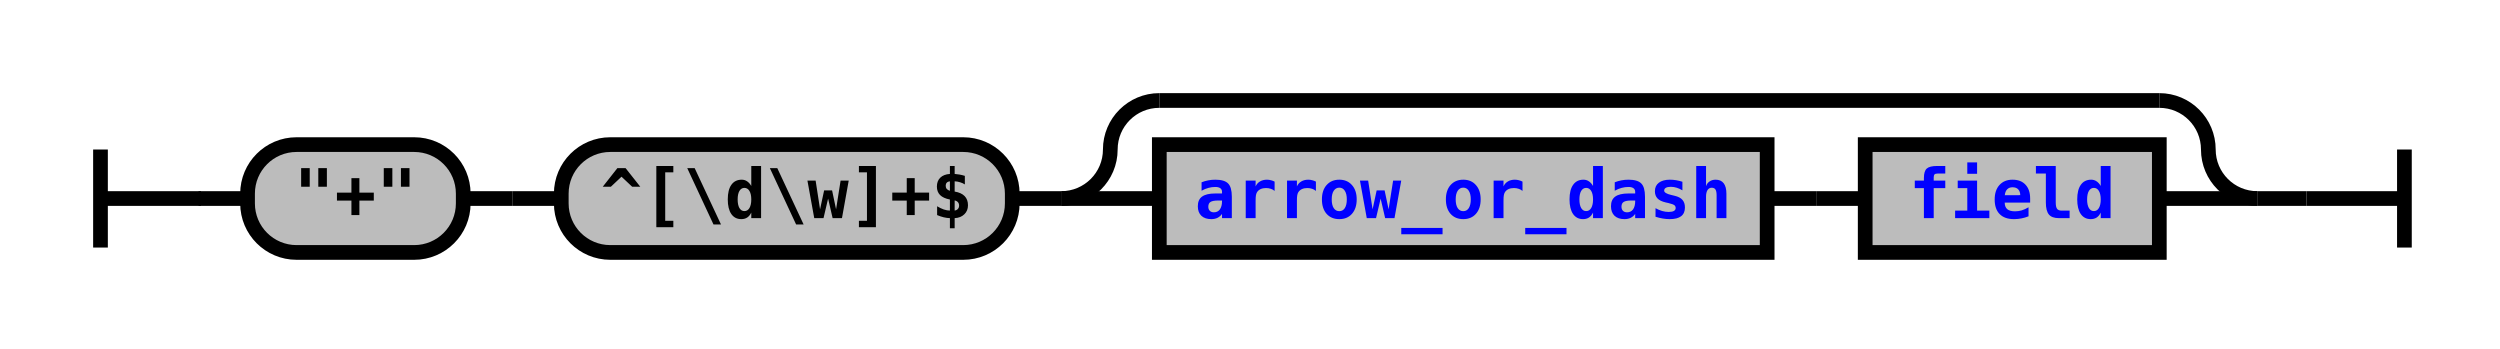
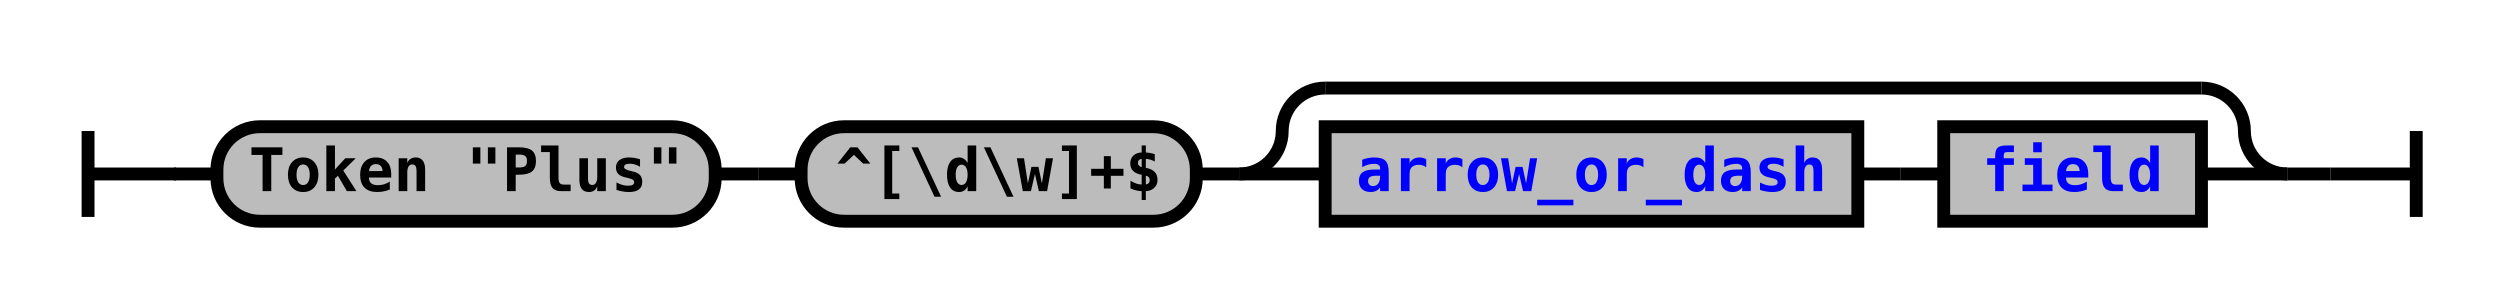
- <svg xmlns="http://www.w3.org/2000/svg" xmlns:xlink="http://www.w3.org/1999/xlink" class="railroad-diagram" width="510" height="71" viewBox="0 0 510 71">
+ <svg xmlns="http://www.w3.org/2000/svg" xmlns:xlink="http://www.w3.org/1999/xlink" class="railroad-diagram" width="582" height="71" viewBox="0 0 582 71">
  <defs>
    <style type="text/css">
path {
stroke-width: 3;
stroke: black;
fill: rgba(0,0,0,0);
}
text {
font: bold 14px monospace;
text-anchor: middle;
}
text.diagram-text {
font-size: 12px;
}
a {
fill: blue;
}
text.diagram-arrow {
font-size: 16px;
}
text.label {
text-anchor: start;
}
text.comment {
font: italic 12px monospace;
}
rect {
stroke-width: 3;
stroke: black;
fill: #BCBCBC;
}
path.diagram-text {
stroke-width: 3;
stroke: black;
fill: #BCBCBC;
cursor: help;
}
</style>
  </defs>
  <g transform="translate(.5 .5)">
    <path d="M 20 30 v 20 m 0 -10 h 20.5" />
    <path d="M40 40h10" />
    <g>
      <path d="M50 40h0" />
-       <path d="M460 40h0" />
+       <path d="M532 40h0" />
      <g class="terminal">
        <path d="M50 40h0" />
-         <path d="M94 40h0" />
-         <rect x="50" y="29" width="44" height="22" rx="10" ry="10" />
-         <text x="72" y="44">"+"</text>
+         <path d="M166 40h0" />
+         <rect x="50" y="29" width="116" height="22" rx="10" ry="10" />
+         <text x="108" y="44">Token "Plus"</text>
      </g>
-       <path d="M94 40h10" />
-       <path d="M104 40h10" />
+       <path d="M166 40h10" />
+       <path d="M176 40h10" />
      <g class="terminal">
-         <path d="M114 40h0" />
-         <path d="M206 40h0" />
-         <rect x="114" y="29" width="92" height="22" rx="10" ry="10" />
-         <text x="160" y="44">^[\d\w]+$</text>
+         <path d="M186 40h0" />
+         <path d="M278 40h0" />
+         <rect x="186" y="29" width="92" height="22" rx="10" ry="10" />
+         <text x="232" y="44">^[\d\w]+$</text>
      </g>
-       <path d="M206 40h10" />
+       <path d="M278 40h10" />
      <g>
-         <path d="M216 40h0" />
-         <path d="M460 40h0" />
-         <path d="M216 40a10 10 0 0 0 10 -10v0a10 10 0 0 1 10 -10" />
+         <path d="M288 40h0" />
+         <path d="M532 40h0" />
+         <path d="M288 40a10 10 0 0 0 10 -10v0a10 10 0 0 1 10 -10" />
        <g>
-           <path d="M236 20h204" />
+           <path d="M308 20h204" />
        </g>
-         <path d="M440 20a10 10 0 0 1 10 10v0a10 10 0 0 0 10 10" />
-         <path d="M216 40h20" />
+         <path d="M512 20a10 10 0 0 1 10 10v0a10 10 0 0 0 10 10" />
+         <path d="M288 40h20" />
        <g>
-           <path d="M236 40h0" />
-           <path d="M440 40h0" />
+           <path d="M308 40h0" />
+           <path d="M512 40h0" />
          <g class="non-terminal">
-             <path d="M236 40h0" />
-             <path d="M360 40h0" />
-             <rect x="236" y="29" width="124" height="22" />
+             <path d="M308 40h0" />
+             <path d="M432 40h0" />
+             <rect x="308" y="29" width="124" height="22" />
            <a xlink:href="reuse_arrow_or_dash.svg">
-               <text x="298" y="44">arrow_or_dash</text>
+               <text x="370" y="44">arrow_or_dash</text>
            </a>
          </g>
-           <path d="M360 40h10" />
-           <path d="M370 40h10" />
+           <path d="M432 40h10" />
+           <path d="M442 40h10" />
          <g class="non-terminal">
-             <path d="M380 40h0" />
-             <path d="M440 40h0" />
-             <rect x="380" y="29" width="60" height="22" />
+             <path d="M452 40h0" />
+             <path d="M512 40h0" />
+             <rect x="452" y="29" width="60" height="22" />
            <a xlink:href="reuse_field.svg">
-               <text x="410" y="44">field</text>
+               <text x="482" y="44">field</text>
            </a>
          </g>
        </g>
-         <path d="M440 40h20" />
+         <path d="M512 40h20" />
      </g>
    </g>
-     <path d="M460 40h10" />
-     <path d="M 470 40 h 20 m 0 -10 v 20" />
+     <path d="M532 40h10" />
+     <path d="M 542 40 h 20 m 0 -10 v 20" />
  </g>
</svg>
